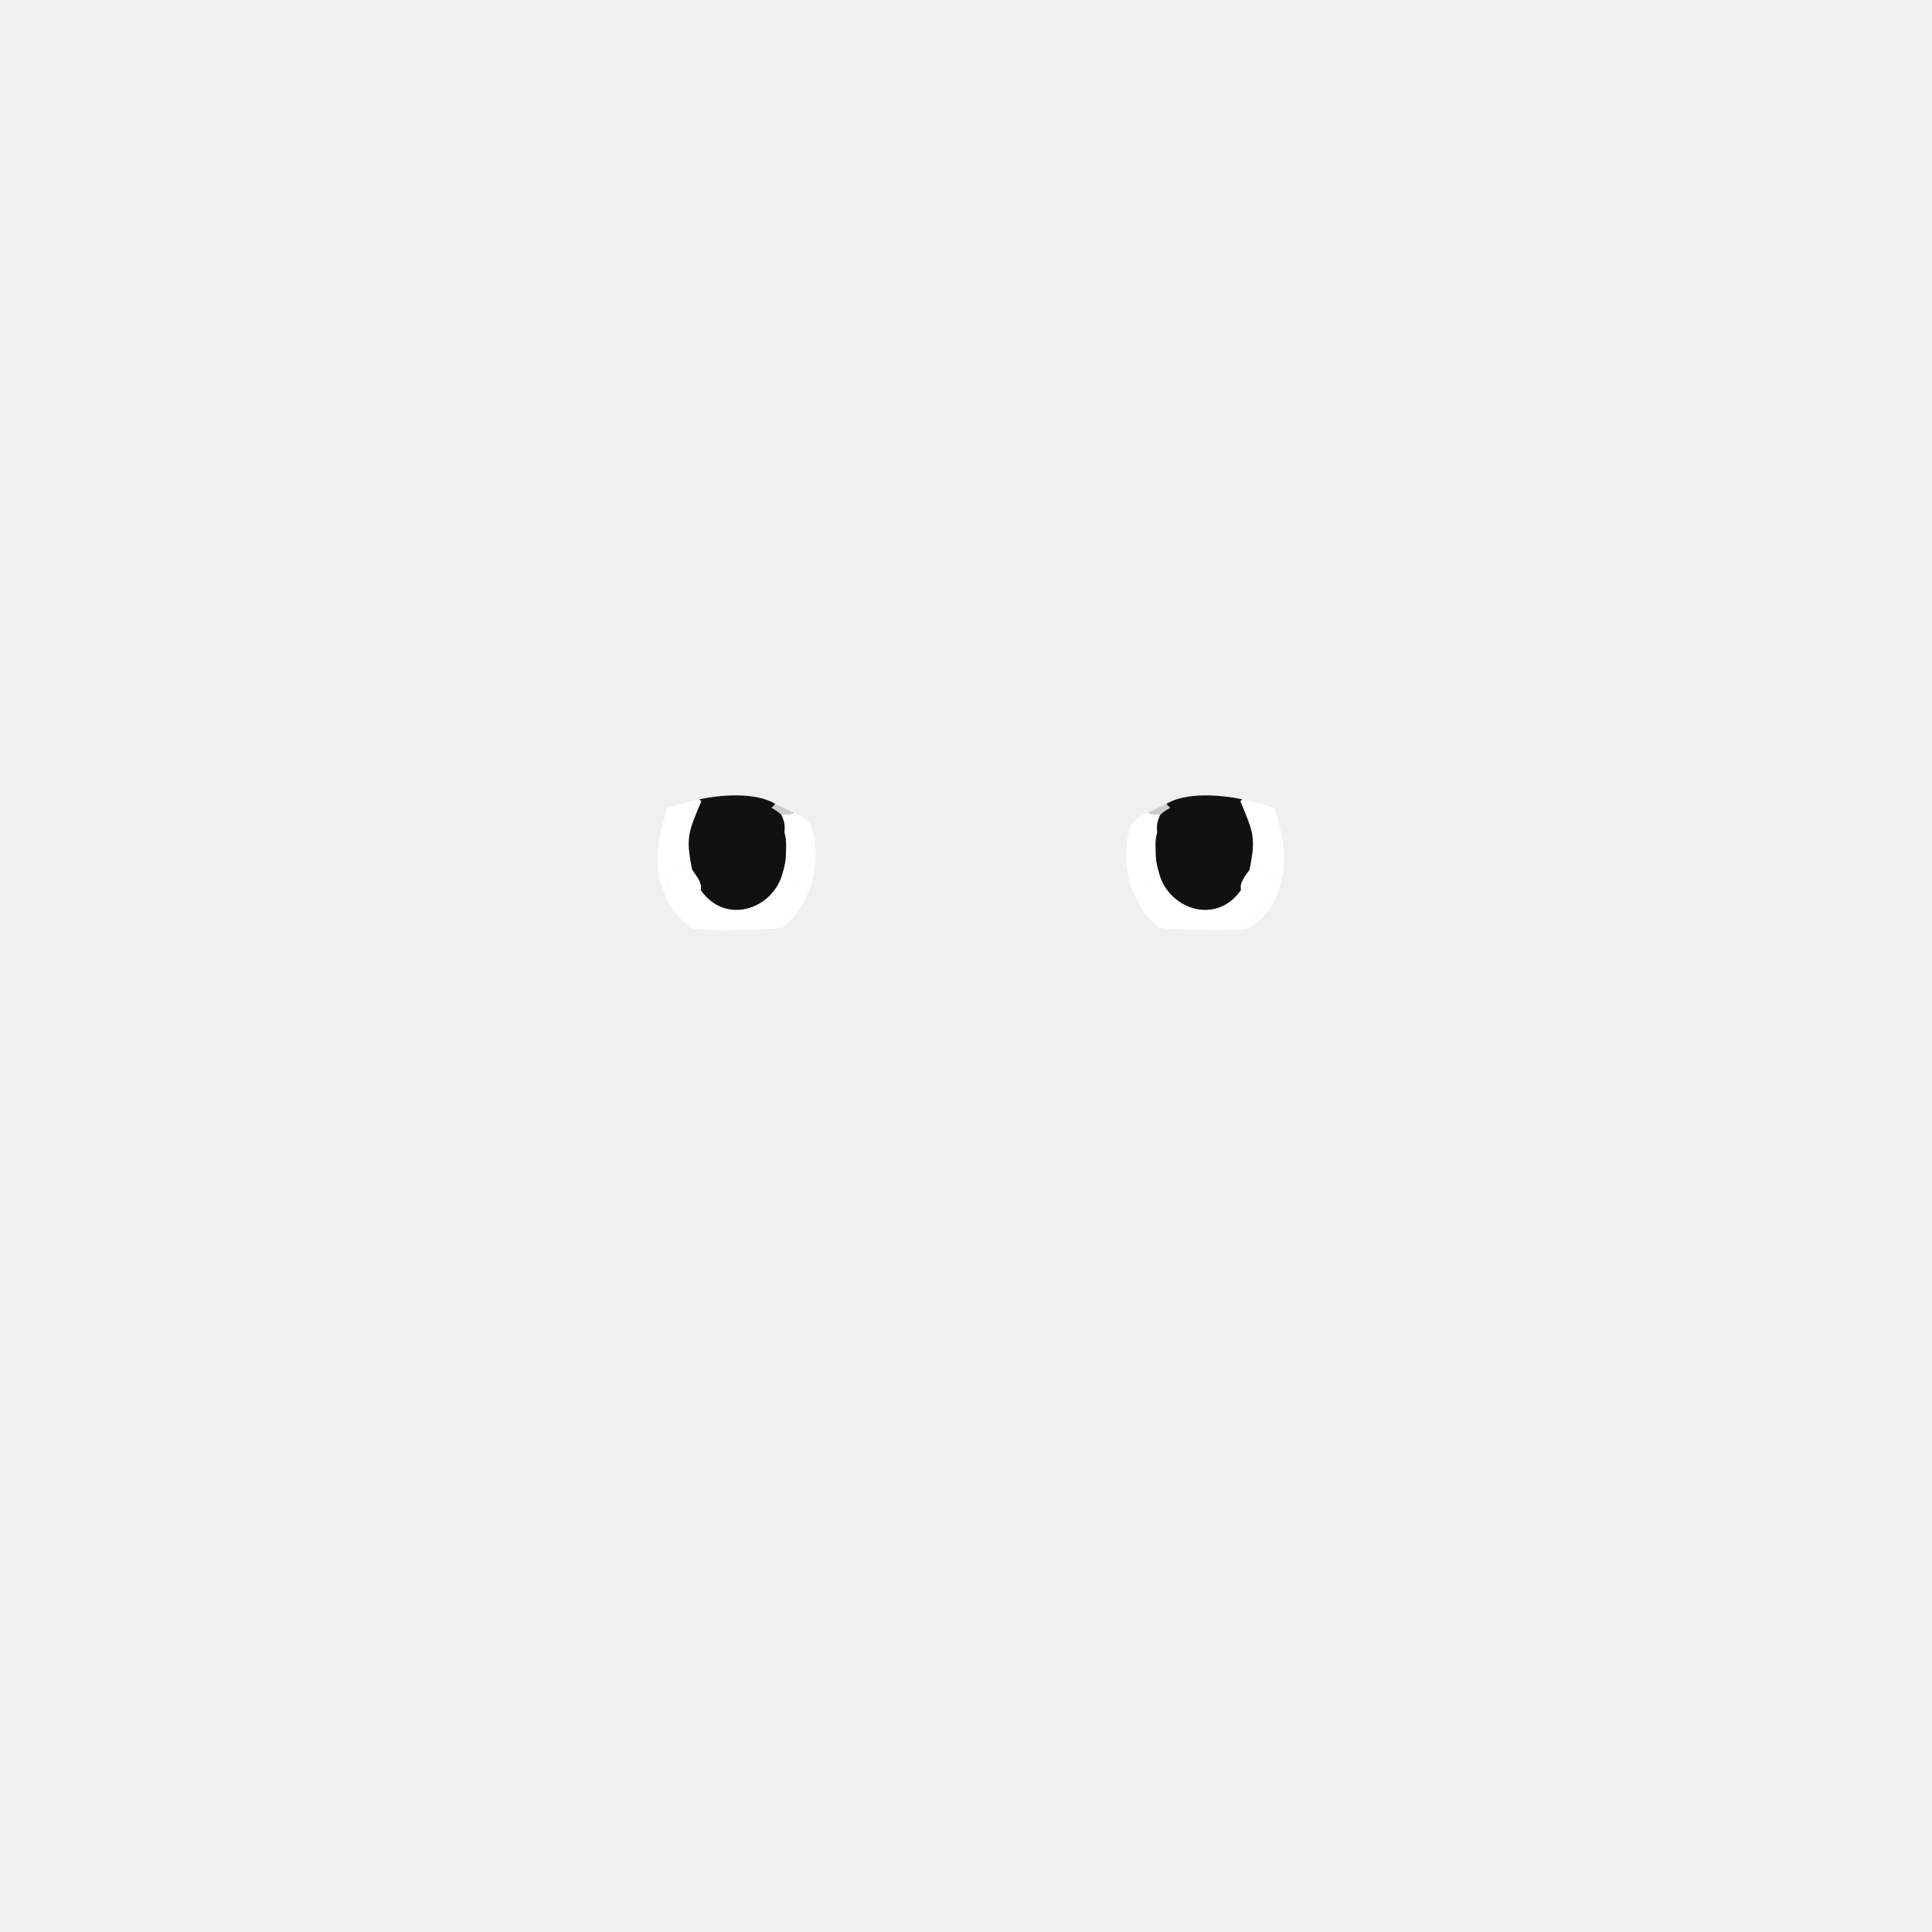
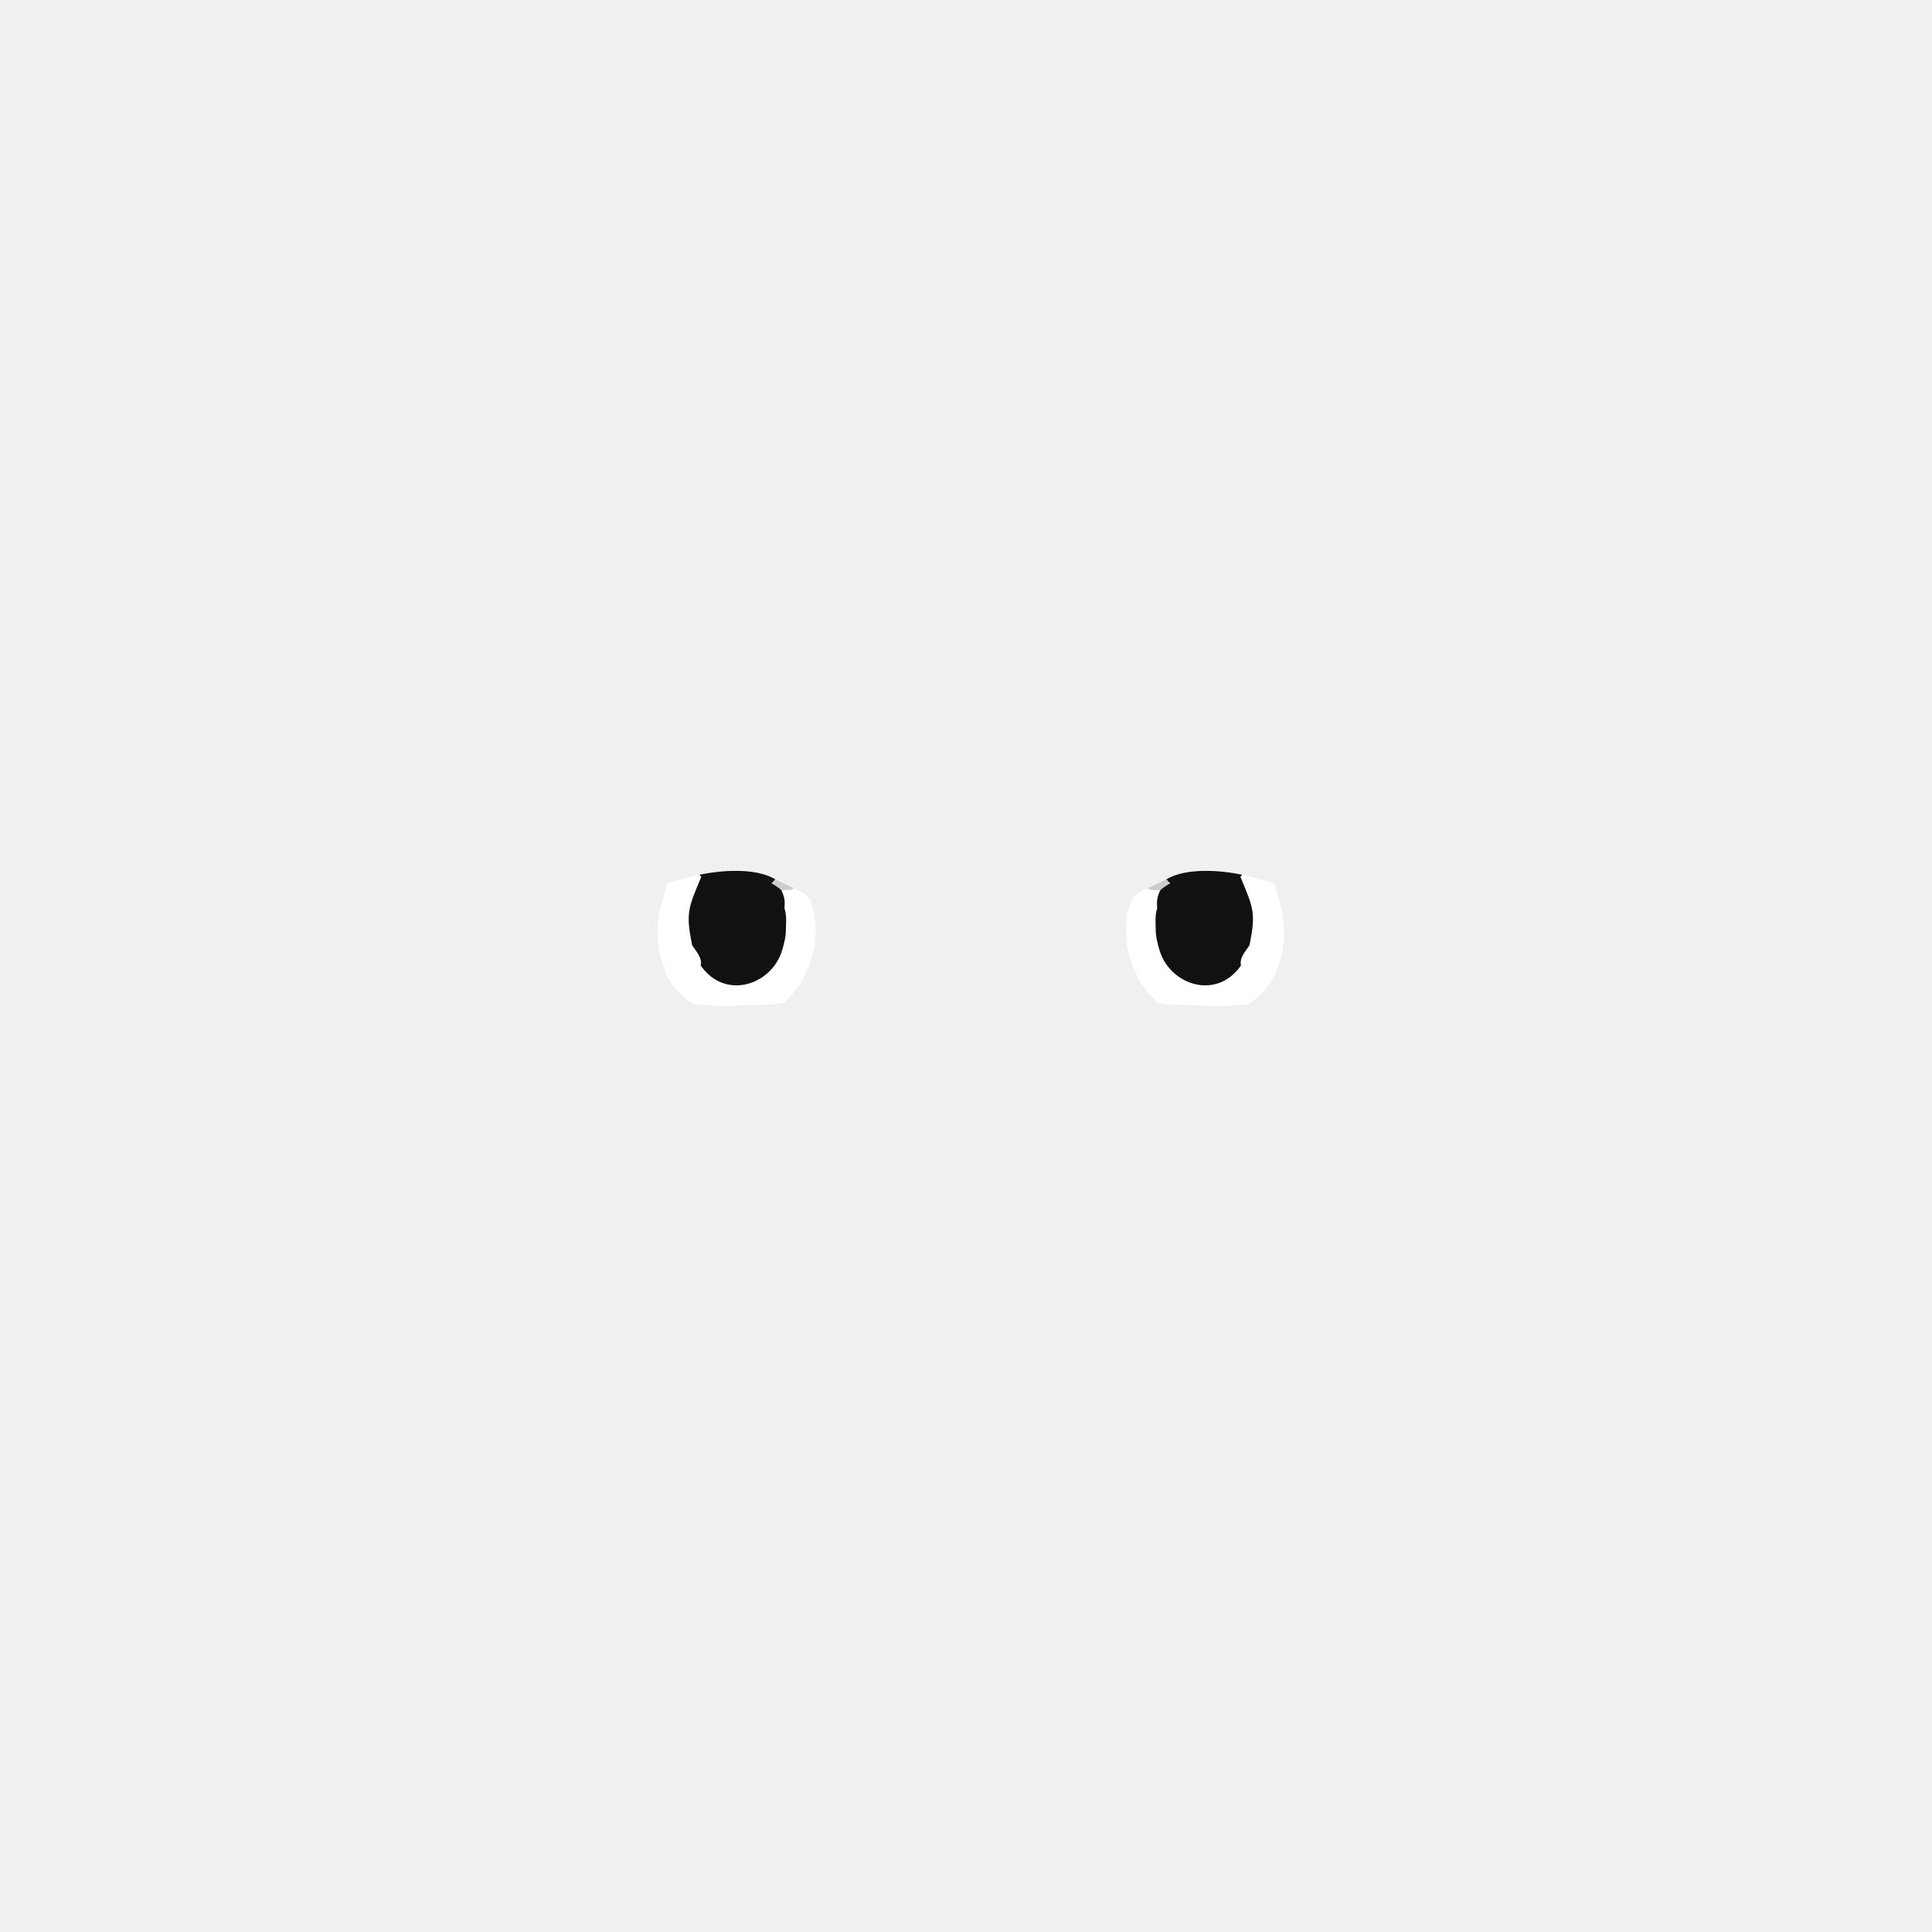
<svg xmlns="http://www.w3.org/2000/svg" width="256" height="256" viewBox="0 0 256 256">
-   <g transform="translate(0 -4) scale(1.28)">
+   <g transform="translate(0 6) scale(1.28)">
    <path fill="#ffffff" transform="scale(0.195312 0.195312)" d="M608.28 446.759C611.028 448.451 611.834 447.299 614.956 447.851C613.202 451.85 613.06 453.147 613.322 457.524C612.178 460.81 612.463 464.681 612.56 468.191C612.589 472.294 613.342 475.343 614.478 479.291C612.749 480.591 607.113 483.772 606.8 484.069C605.873 486.602 605.238 488.232 604.06 490.696C604.348 492.549 605.1 495.278 606.361 496.646L606.247 496.803L605.325 495.844L606.15 496.594C604.882 494.931 604.031 493.587 602.336 492.343C597.21 482.547 595.963 471.768 597.459 460.901C597.85 458.065 599.286 456.024 599.445 453.147C602.522 449.414 604.036 448.848 608.28 446.759Z" />
    <path fill="#ffffff" transform="scale(0.195312 0.195312)" d="M658.434 439.669C662.877 440.755 672.097 442.791 675.941 444.576C675.078 447.379 685.875 467.686 677.266 488.528C674.989 496.595 668.785 503.482 661.942 508.09C659.21 508.545 658.134 508.674 655.374 508.687C658.372 506.938 661.417 504.921 664.35 503.036C669.726 497.968 675.269 491.603 675.095 483.721C675.002 479.477 671.586 476.668 667.385 477.277C661.34 478.152 661.211 482.789 658.357 486.961C658.149 487.219 657.941 487.477 657.733 487.735C656.773 483.748 660.059 480.313 662.241 477.012C665.808 459.718 664.249 457.226 657.421 440.686L658.434 439.669Z" />
    <path fill="#cccccc" transform="scale(0.195312 0.195312)" d="M608.28 446.759C611.625 445.318 614.967 443.634 618.246 442.033C618.908 442.797 619.517 443.73 620.351 444.086C618.147 445.369 616.849 446.13 614.956 447.851C611.834 447.299 611.028 448.451 608.28 446.759Z" />
    <path fill="#cccccc" transform="scale(0.195312 0.195312)" d="M612.56 468.191C613.732 471.291 614.269 478.416 616.217 480.263C616.367 478.007 614.077 473.905 614.492 469.051C615.89 471.356 616.641 478.884 618.249 482.304C620.296 486.658 623.301 486.994 624.71 489.706C623.316 489.644 621.665 488.482 620.392 487.751C622.407 490.356 625.174 492.588 628.039 494.194C628.327 493.216 628.224 493.744 628.311 492.6C630.057 493.412 630.169 493.895 631.051 495.705C635.169 497.801 641.988 497.854 646.1 496.379C653.06 493.882 656.305 486.178 657.235 479.402C657.238 479.382 661.46 477.572 662.241 477.012C660.059 480.313 656.773 483.748 657.733 487.735C644.644 506.547 619.728 497.908 614.478 479.291C613.342 475.343 612.589 472.294 612.56 468.191Z" />
    <path fill="#ffffff" transform="scale(0.195312 0.195312)" d="M657.733 487.735C657.941 487.477 658.149 487.219 658.357 486.961C661.211 482.789 661.34 478.152 667.385 477.277C671.586 476.668 675.002 479.477 675.095 483.721C675.269 491.603 669.726 497.968 664.35 503.036C661.417 504.921 658.372 506.938 655.374 508.687C650.337 509.628 628.904 508.73 623.256 508.491C620.417 508.3 616.463 508.239 613.919 507.335C608.866 502.926 605.179 498.476 602.336 492.343C604.031 493.587 604.882 494.931 606.15 496.594L605.325 495.844L606.247 496.803L606.361 496.646C605.1 495.278 604.348 492.549 604.06 490.696C605.238 488.232 605.873 486.602 606.8 484.069C607.113 483.772 612.749 480.591 614.478 479.291C619.728 497.908 644.644 506.547 657.733 487.735Z" />
    <path fill="#ffffff" transform="scale(0.195312 0.195312)" d="M606.8 484.069C608.045 489.487 609.311 495.619 610.864 500.9L610.224 500.216C606.539 496.348 606.898 493.717 604.06 490.696C605.238 488.232 605.873 486.602 606.8 484.069Z" />
    <path fill="#ffffff" transform="scale(0.195312 0.195312)" d="M604.06 490.696C606.898 493.717 606.539 496.348 610.224 500.216L610.864 500.9C614.741 504.948 618.248 506.081 623.256 508.491C620.417 508.3 616.463 508.239 613.919 507.335C608.866 502.926 605.179 498.476 602.336 492.343C604.031 493.587 604.882 494.931 606.15 496.594L605.325 495.844L606.247 496.803L606.361 496.646C605.1 495.278 604.348 492.549 604.06 490.696Z" />
    <path fill="#ffffff" transform="scale(0.195312 0.195312)" d="M664.35 503.036C663.463 504.31 662.792 505.091 662.326 506.585C668.235 503.229 673.451 495.009 676.264 489.038C676.598 488.868 676.932 488.698 677.266 488.528C674.989 496.595 668.785 503.482 661.942 508.09C659.21 508.545 658.134 508.674 655.374 508.687C658.372 506.938 661.417 504.921 664.35 503.036Z" />
  </g>
-   <g transform="translate(0 -4) scale(1.28)">
+   <g transform="translate(0 6) scale(1.28)">
    <g transform="matrix(-1 0 0 1 201 0)">
      <path fill="#ffffff" transform="scale(0.195312 0.195312)" d="M608.28 446.759C611.028 448.451 611.834 447.299 614.956 447.851C613.202 451.85 613.06 453.147 613.322 457.524C612.178 460.81 612.463 464.681 612.56 468.191C612.589 472.294 613.342 475.343 614.478 479.291C612.749 480.591 607.113 483.772 606.8 484.069C605.873 486.602 605.238 488.232 604.06 490.696C604.348 492.549 605.1 495.278 606.361 496.646L606.247 496.803L605.325 495.844L606.15 496.594C604.882 494.931 604.031 493.587 602.336 492.343C597.21 482.547 595.963 471.768 597.459 460.901C597.85 458.065 599.286 456.024 599.445 453.147C602.522 449.414 604.036 448.848 608.28 446.759Z" />
      <path fill="#ffffff" transform="scale(0.195312 0.195312)" d="M658.434 439.669C662.877 440.755 672.097 442.791 675.941 444.576C675.078 447.379 685.875 467.686 677.266 488.528C674.989 496.595 668.785 503.482 661.942 508.09C659.21 508.545 658.134 508.674 655.374 508.687C658.372 506.938 661.417 504.921 664.35 503.036C669.726 497.968 675.269 491.603 675.095 483.721C675.002 479.477 671.586 476.668 667.385 477.277C661.34 478.152 661.211 482.789 658.357 486.961C658.149 487.219 657.941 487.477 657.733 487.735C656.773 483.748 660.059 480.313 662.241 477.012C665.808 459.718 664.249 457.226 657.421 440.686L658.434 439.669Z" />
      <path fill="#cccccc" transform="scale(0.195312 0.195312)" d="M608.28 446.759C611.625 445.318 614.967 443.634 618.246 442.033C618.908 442.797 619.517 443.73 620.351 444.086C618.147 445.369 616.849 446.13 614.956 447.851C611.834 447.299 611.028 448.451 608.28 446.759Z" />
      <path fill="#cccccc" transform="scale(0.195312 0.195312)" d="M612.56 468.191C613.732 471.291 614.269 478.416 616.217 480.263C616.367 478.007 614.077 473.905 614.492 469.051C615.89 471.356 616.641 478.884 618.249 482.304C620.296 486.658 623.301 486.994 624.71 489.706C623.316 489.644 621.665 488.482 620.392 487.751C622.407 490.356 625.174 492.588 628.039 494.194C628.327 493.216 628.224 493.744 628.311 492.6C630.057 493.412 630.169 493.895 631.051 495.705C635.169 497.801 641.988 497.854 646.1 496.379C653.06 493.882 656.305 486.178 657.235 479.402C657.238 479.382 661.46 477.572 662.241 477.012C660.059 480.313 656.773 483.748 657.733 487.735C644.644 506.547 619.728 497.908 614.478 479.291C613.342 475.343 612.589 472.294 612.56 468.191Z" />
      <path fill="#ffffff" transform="scale(0.195312 0.195312)" d="M657.733 487.735C657.941 487.477 658.149 487.219 658.357 486.961C661.211 482.789 661.34 478.152 667.385 477.277C671.586 476.668 675.002 479.477 675.095 483.721C675.269 491.603 669.726 497.968 664.35 503.036C661.417 504.921 658.372 506.938 655.374 508.687C650.337 509.628 628.904 508.73 623.256 508.491C620.417 508.3 616.463 508.239 613.919 507.335C608.866 502.926 605.179 498.476 602.336 492.343C604.031 493.587 604.882 494.931 606.15 496.594L605.325 495.844L606.247 496.803L606.361 496.646C605.1 495.278 604.348 492.549 604.06 490.696C605.238 488.232 605.873 486.602 606.8 484.069C607.113 483.772 612.749 480.591 614.478 479.291C619.728 497.908 644.644 506.547 657.733 487.735Z" />
      <path fill="#ffffff" transform="scale(0.195312 0.195312)" d="M606.8 484.069C608.045 489.487 609.311 495.619 610.864 500.9L610.224 500.216C606.539 496.348 606.898 493.717 604.06 490.696C605.238 488.232 605.873 486.602 606.8 484.069Z" />
      <path fill="#ffffff" transform="scale(0.195312 0.195312)" d="M604.06 490.696C606.898 493.717 606.539 496.348 610.224 500.216L610.864 500.9C614.741 504.948 618.248 506.081 623.256 508.491C620.417 508.3 616.463 508.239 613.919 507.335C608.866 502.926 605.179 498.476 602.336 492.343C604.031 493.587 604.882 494.931 606.15 496.594L605.325 495.844L606.247 496.803L606.361 496.646C605.1 495.278 604.348 492.549 604.06 490.696Z" />
      <path fill="#ffffff" transform="scale(0.195312 0.195312)" d="M664.35 503.036C663.463 504.31 662.792 505.091 662.326 506.585C668.235 503.229 673.451 495.009 676.264 489.038C676.598 488.868 676.932 488.698 677.266 488.528C674.989 496.595 668.785 503.482 661.942 508.09C659.21 508.545 658.134 508.674 655.374 508.687C658.372 506.938 661.417 504.921 664.35 503.036Z" />
    </g>
  </g>
-   <g transform="translate(0 -4) scale(1.28)">
+   <g transform="translate(0 6) scale(1.28)">
    <path fill="#111111" transform="scale(0.195312 0.195312)" d="M618.246 442.033C628.689 435.803 646.981 437.199 658.434 439.669L657.421 440.686C664.249 457.226 665.808 459.718 662.241 477.012C660.059 480.313 656.773 483.748 657.733 487.735C644.644 506.547 619.728 497.908 614.478 479.291C613.342 475.343 612.589 472.294 612.56 468.191C612.463 464.681 612.178 460.81 613.322 457.524C613.06 453.147 613.202 451.85 614.956 447.851C616.849 446.13 618.147 445.369 620.351 444.086C619.517 443.73 618.908 442.797 618.246 442.033Z" />
  </g>
-   <g transform="translate(0 -4) scale(1.28)">
+   <g transform="translate(0 6) scale(1.28)">
    <g transform="matrix(-1 0 0 1 201 0)">
      <path fill="#111111" transform="scale(0.195312 0.195312)" d="M618.246 442.033C628.689 435.803 646.981 437.199 658.434 439.669L657.421 440.686C664.249 457.226 665.808 459.718 662.241 477.012C660.059 480.313 656.773 483.748 657.733 487.735C644.644 506.547 619.728 497.908 614.478 479.291C613.342 475.343 612.589 472.294 612.56 468.191C612.463 464.681 612.178 460.81 613.322 457.524C613.06 453.147 613.202 451.85 614.956 447.851C616.849 446.13 618.147 445.369 620.351 444.086C619.517 443.73 618.908 442.797 618.246 442.033Z" />
    </g>
  </g>
</svg>
